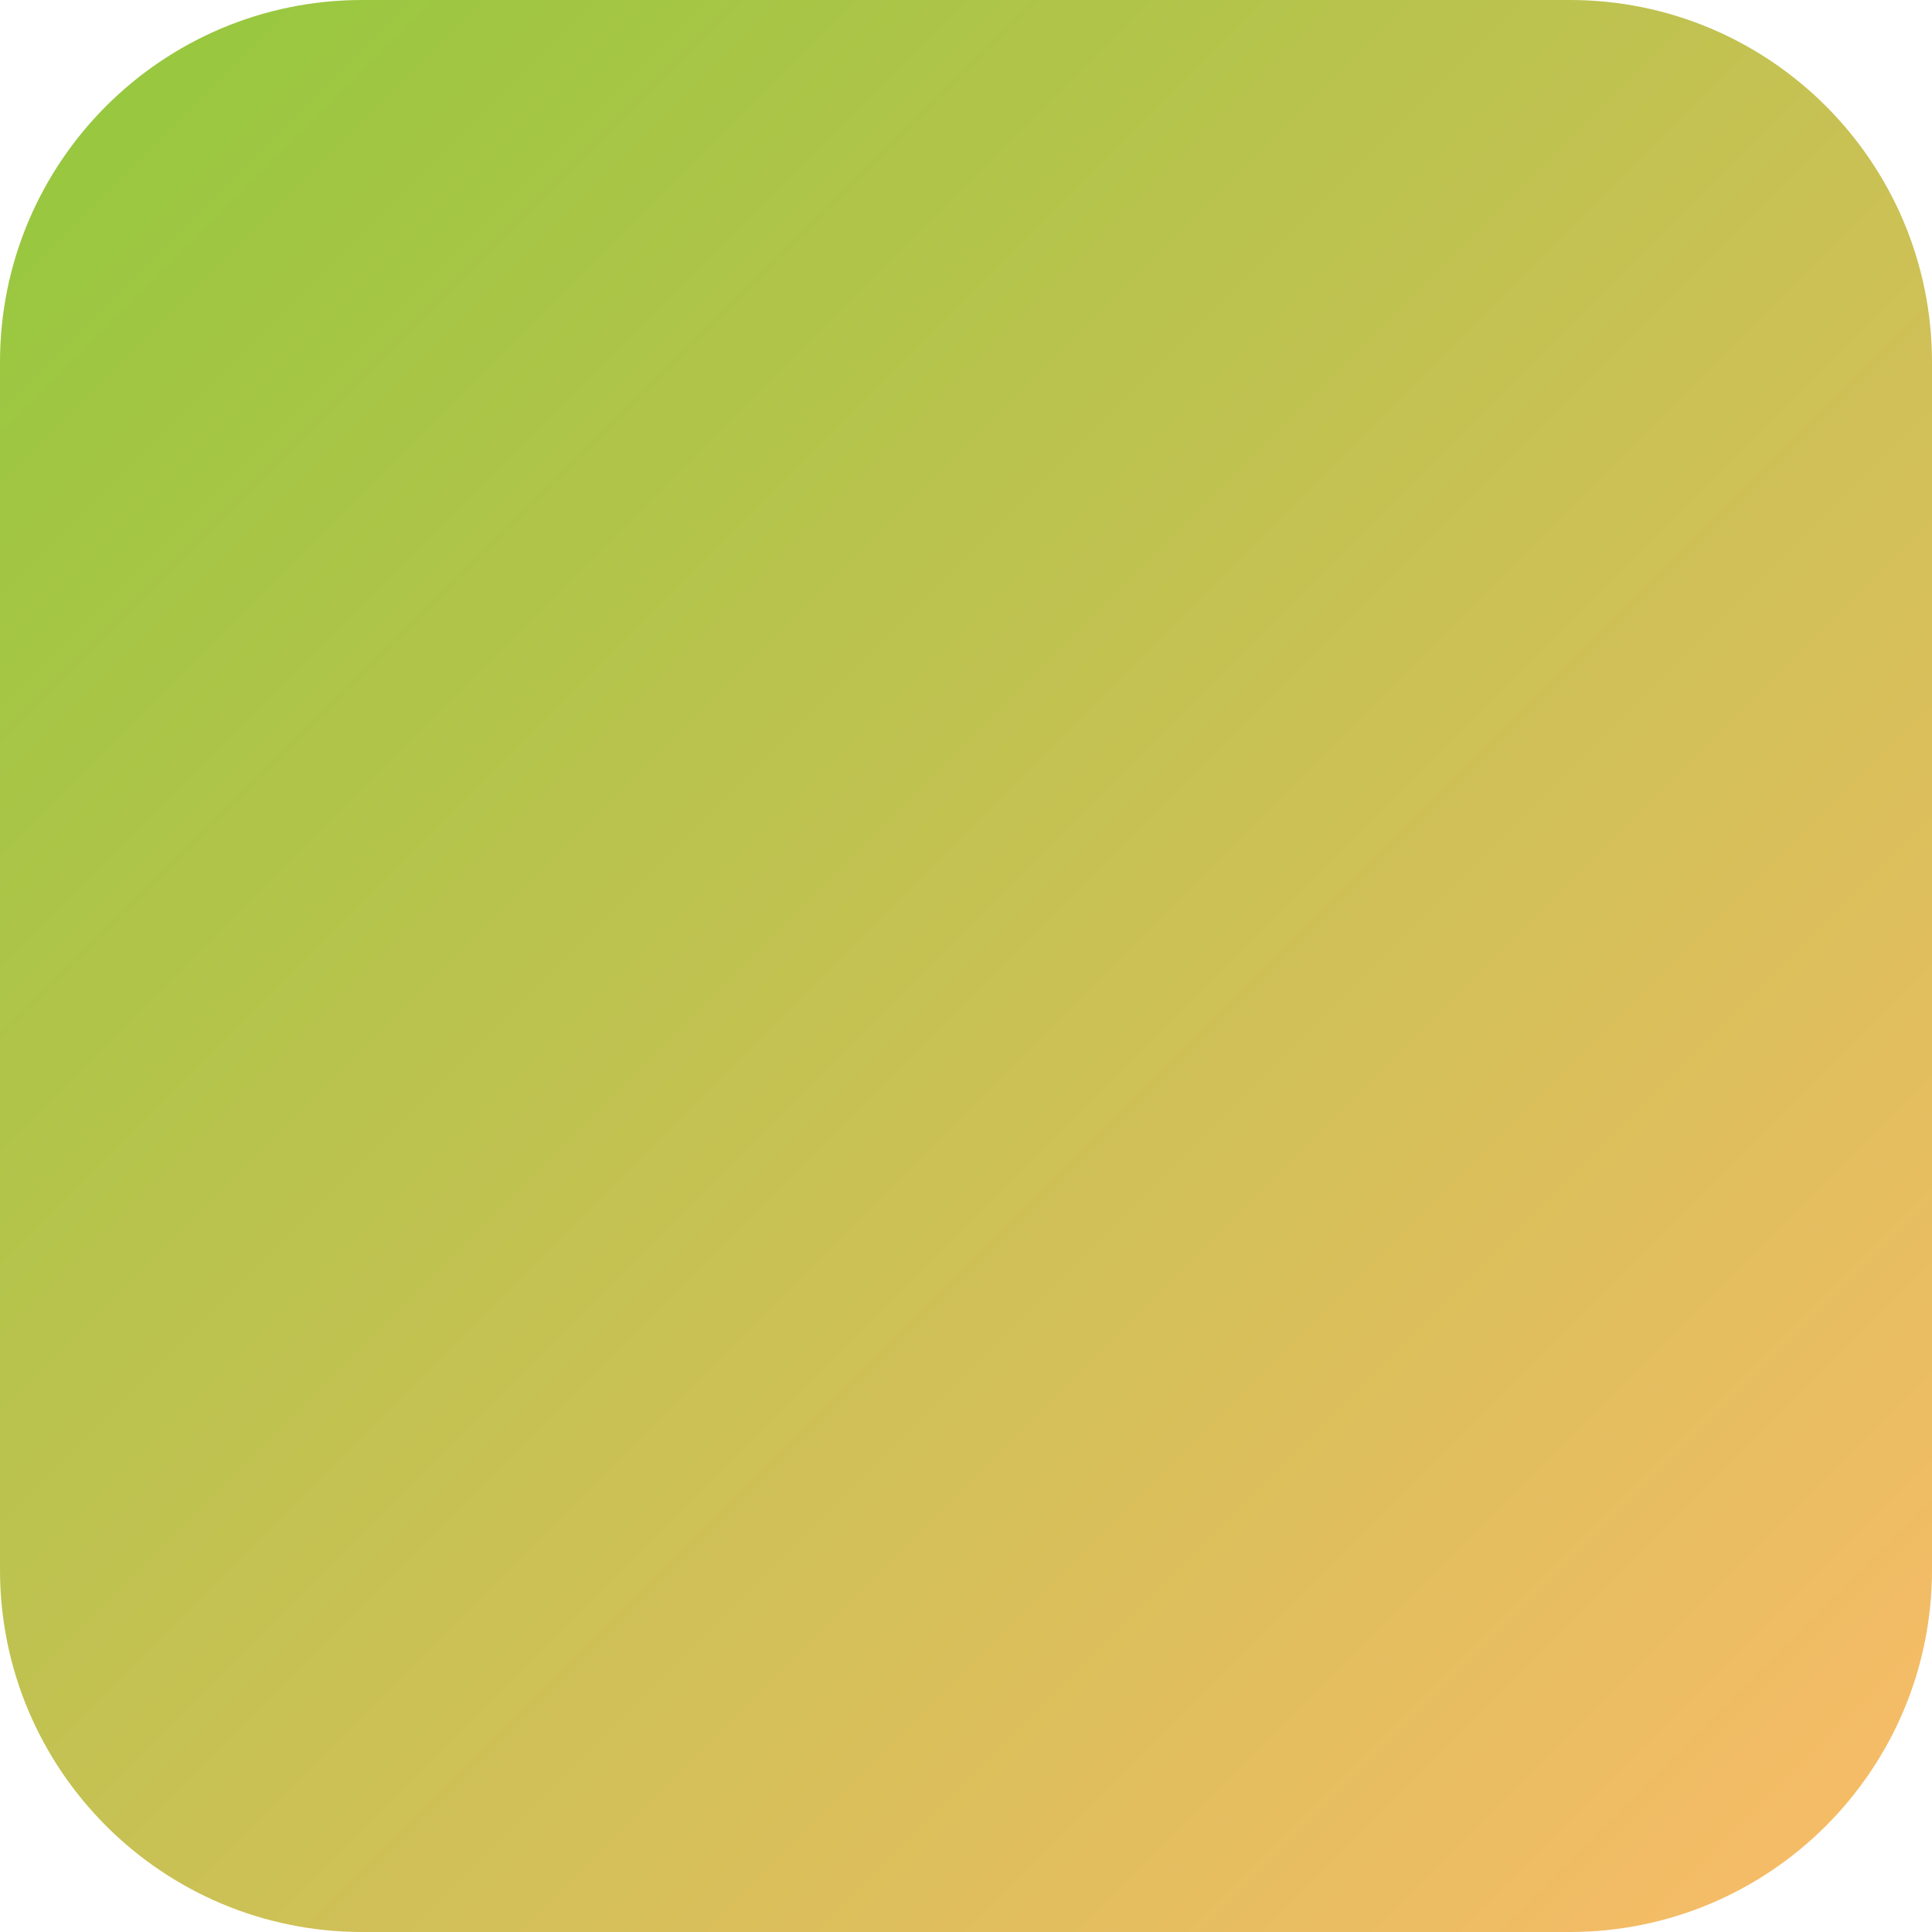
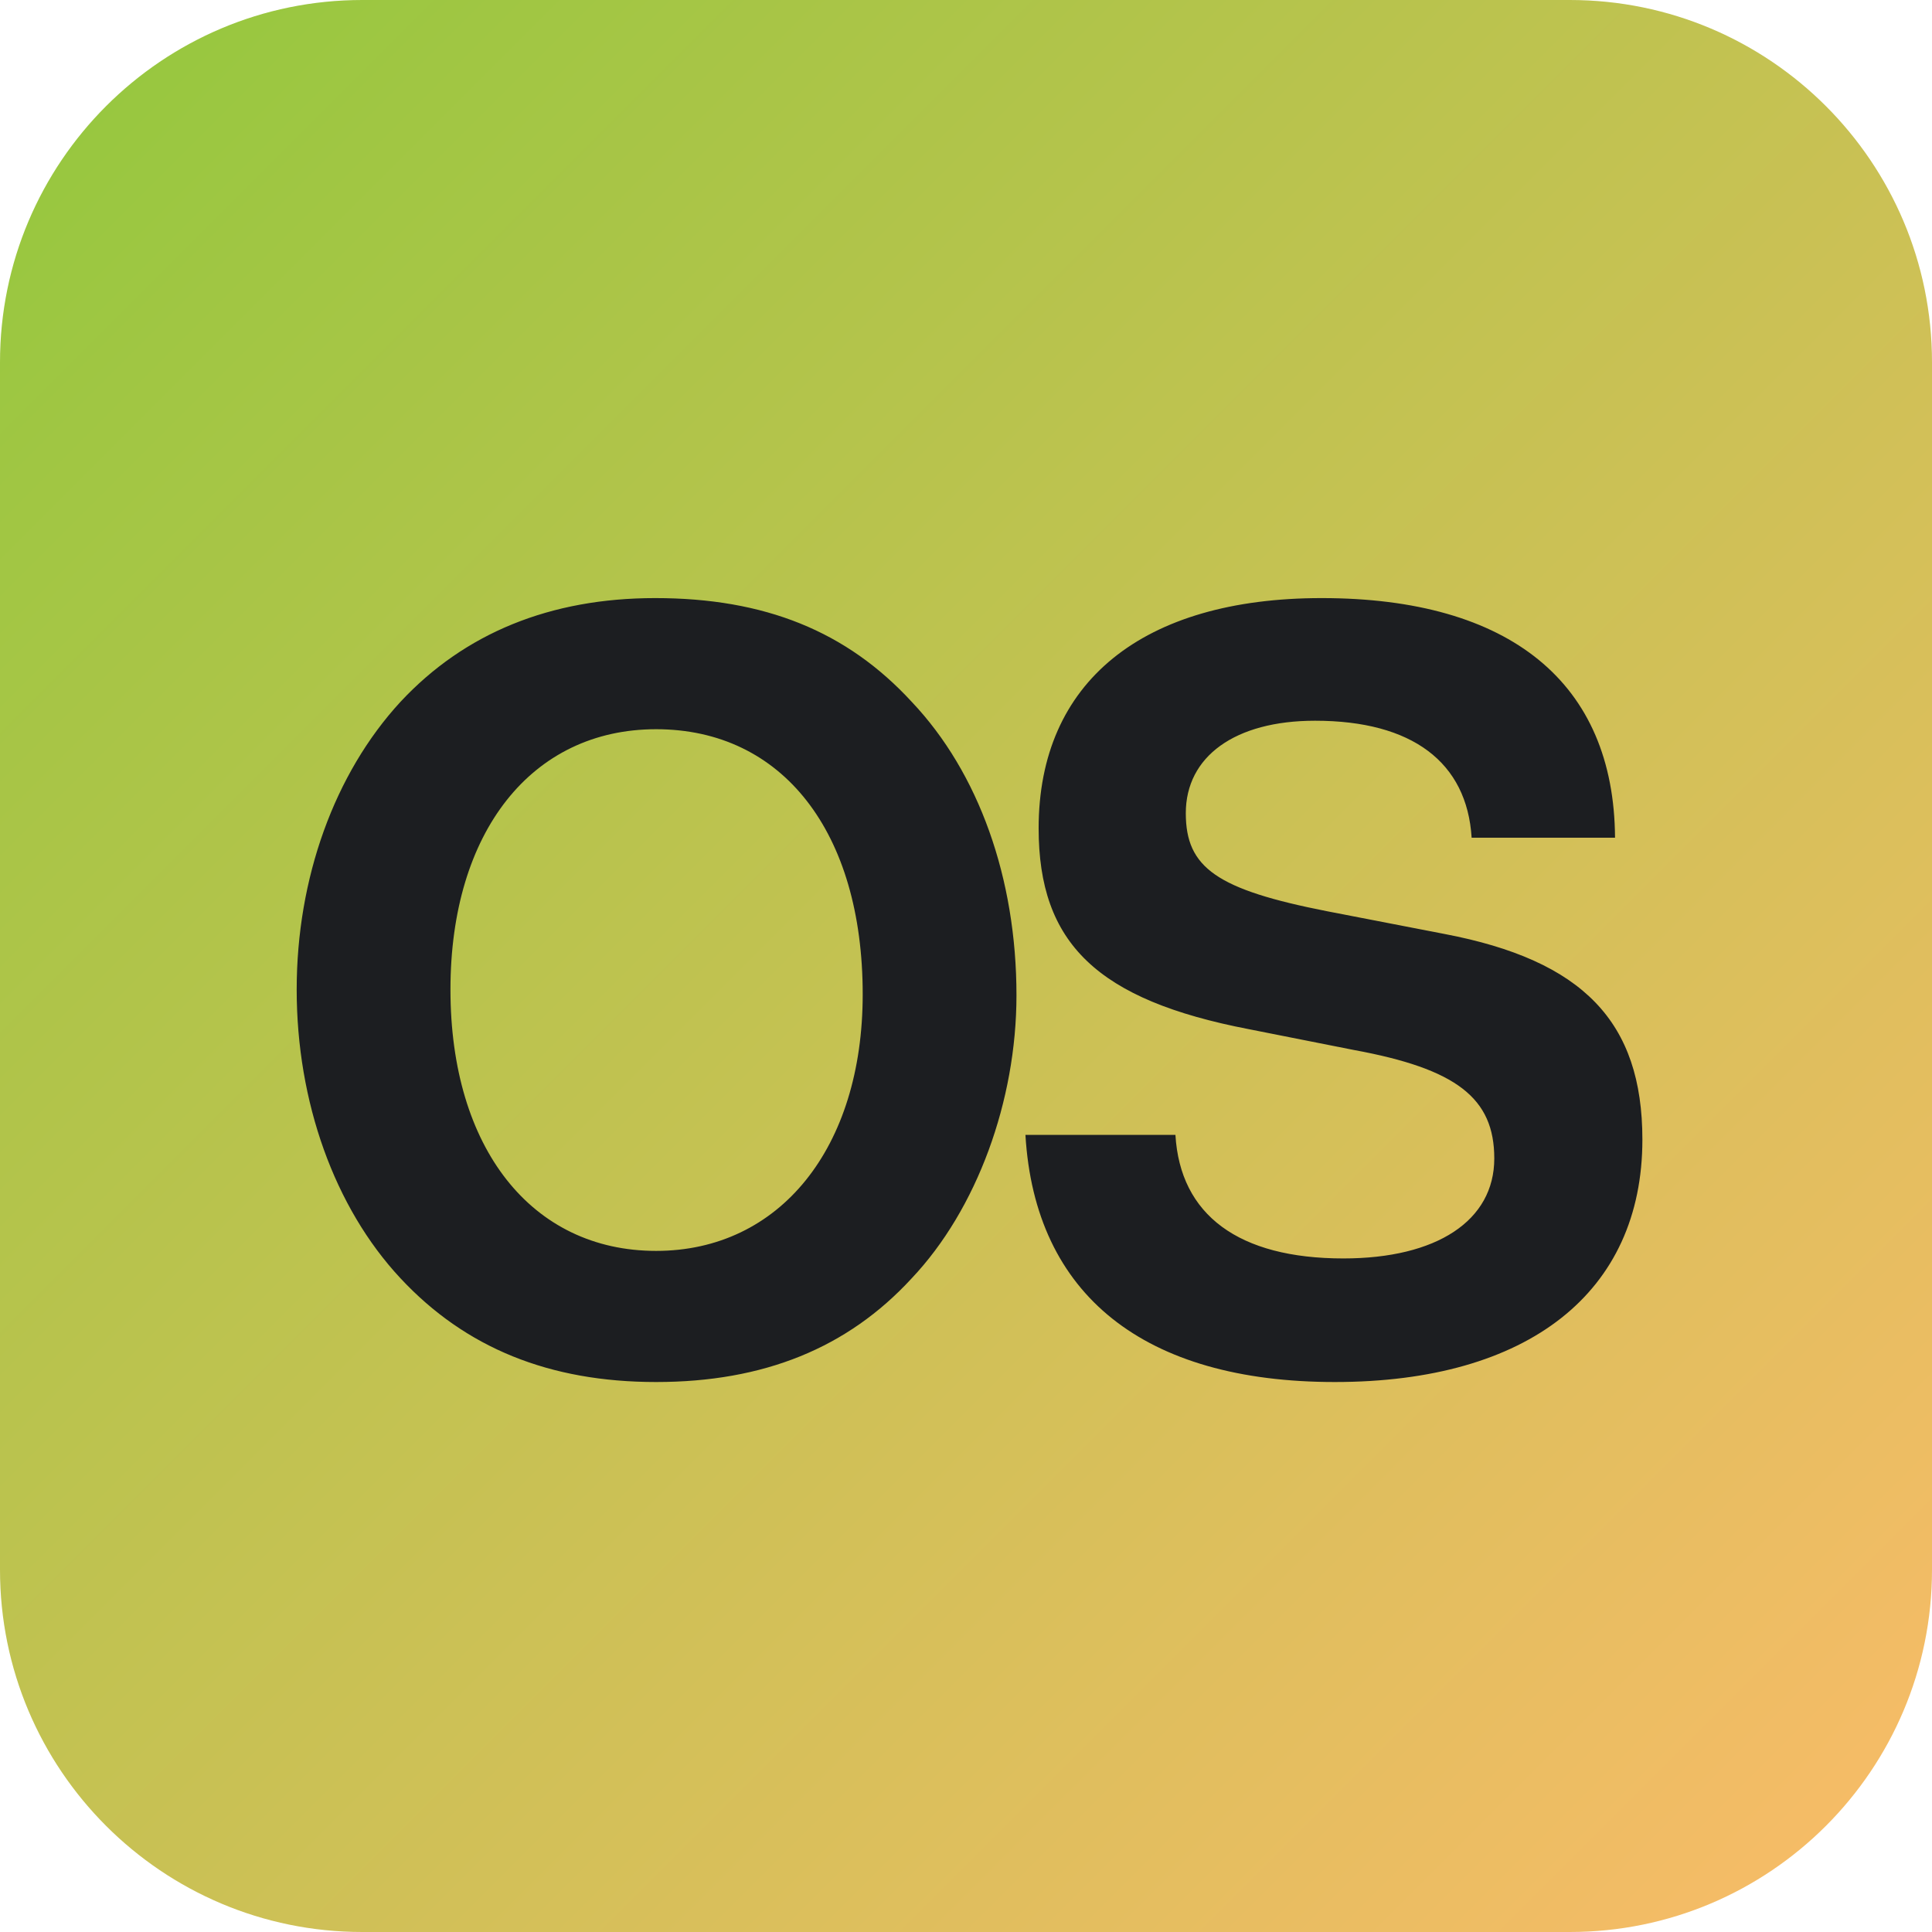
<svg xmlns="http://www.w3.org/2000/svg" viewBox="0 0 32 32">
  <defs>
    <linearGradient id="g" x1="0" y1="0" x2="1" y2="1">
      <stop offset="0" stop-color="#92c83d" />
      <stop offset="1" stop-color="#fbbb69" />
    </linearGradient>
  </defs>
  <rect width="32" height="32" rx="6" fill="url(#g)" />
+   <text x="16" y="22.5" text-anchor="middle" font-family="Helvetica,Arial,sans-serif" font-weight="700" font-size="17" letter-spacing="-1" fill="#1c1e21">OS</text>
</svg>
